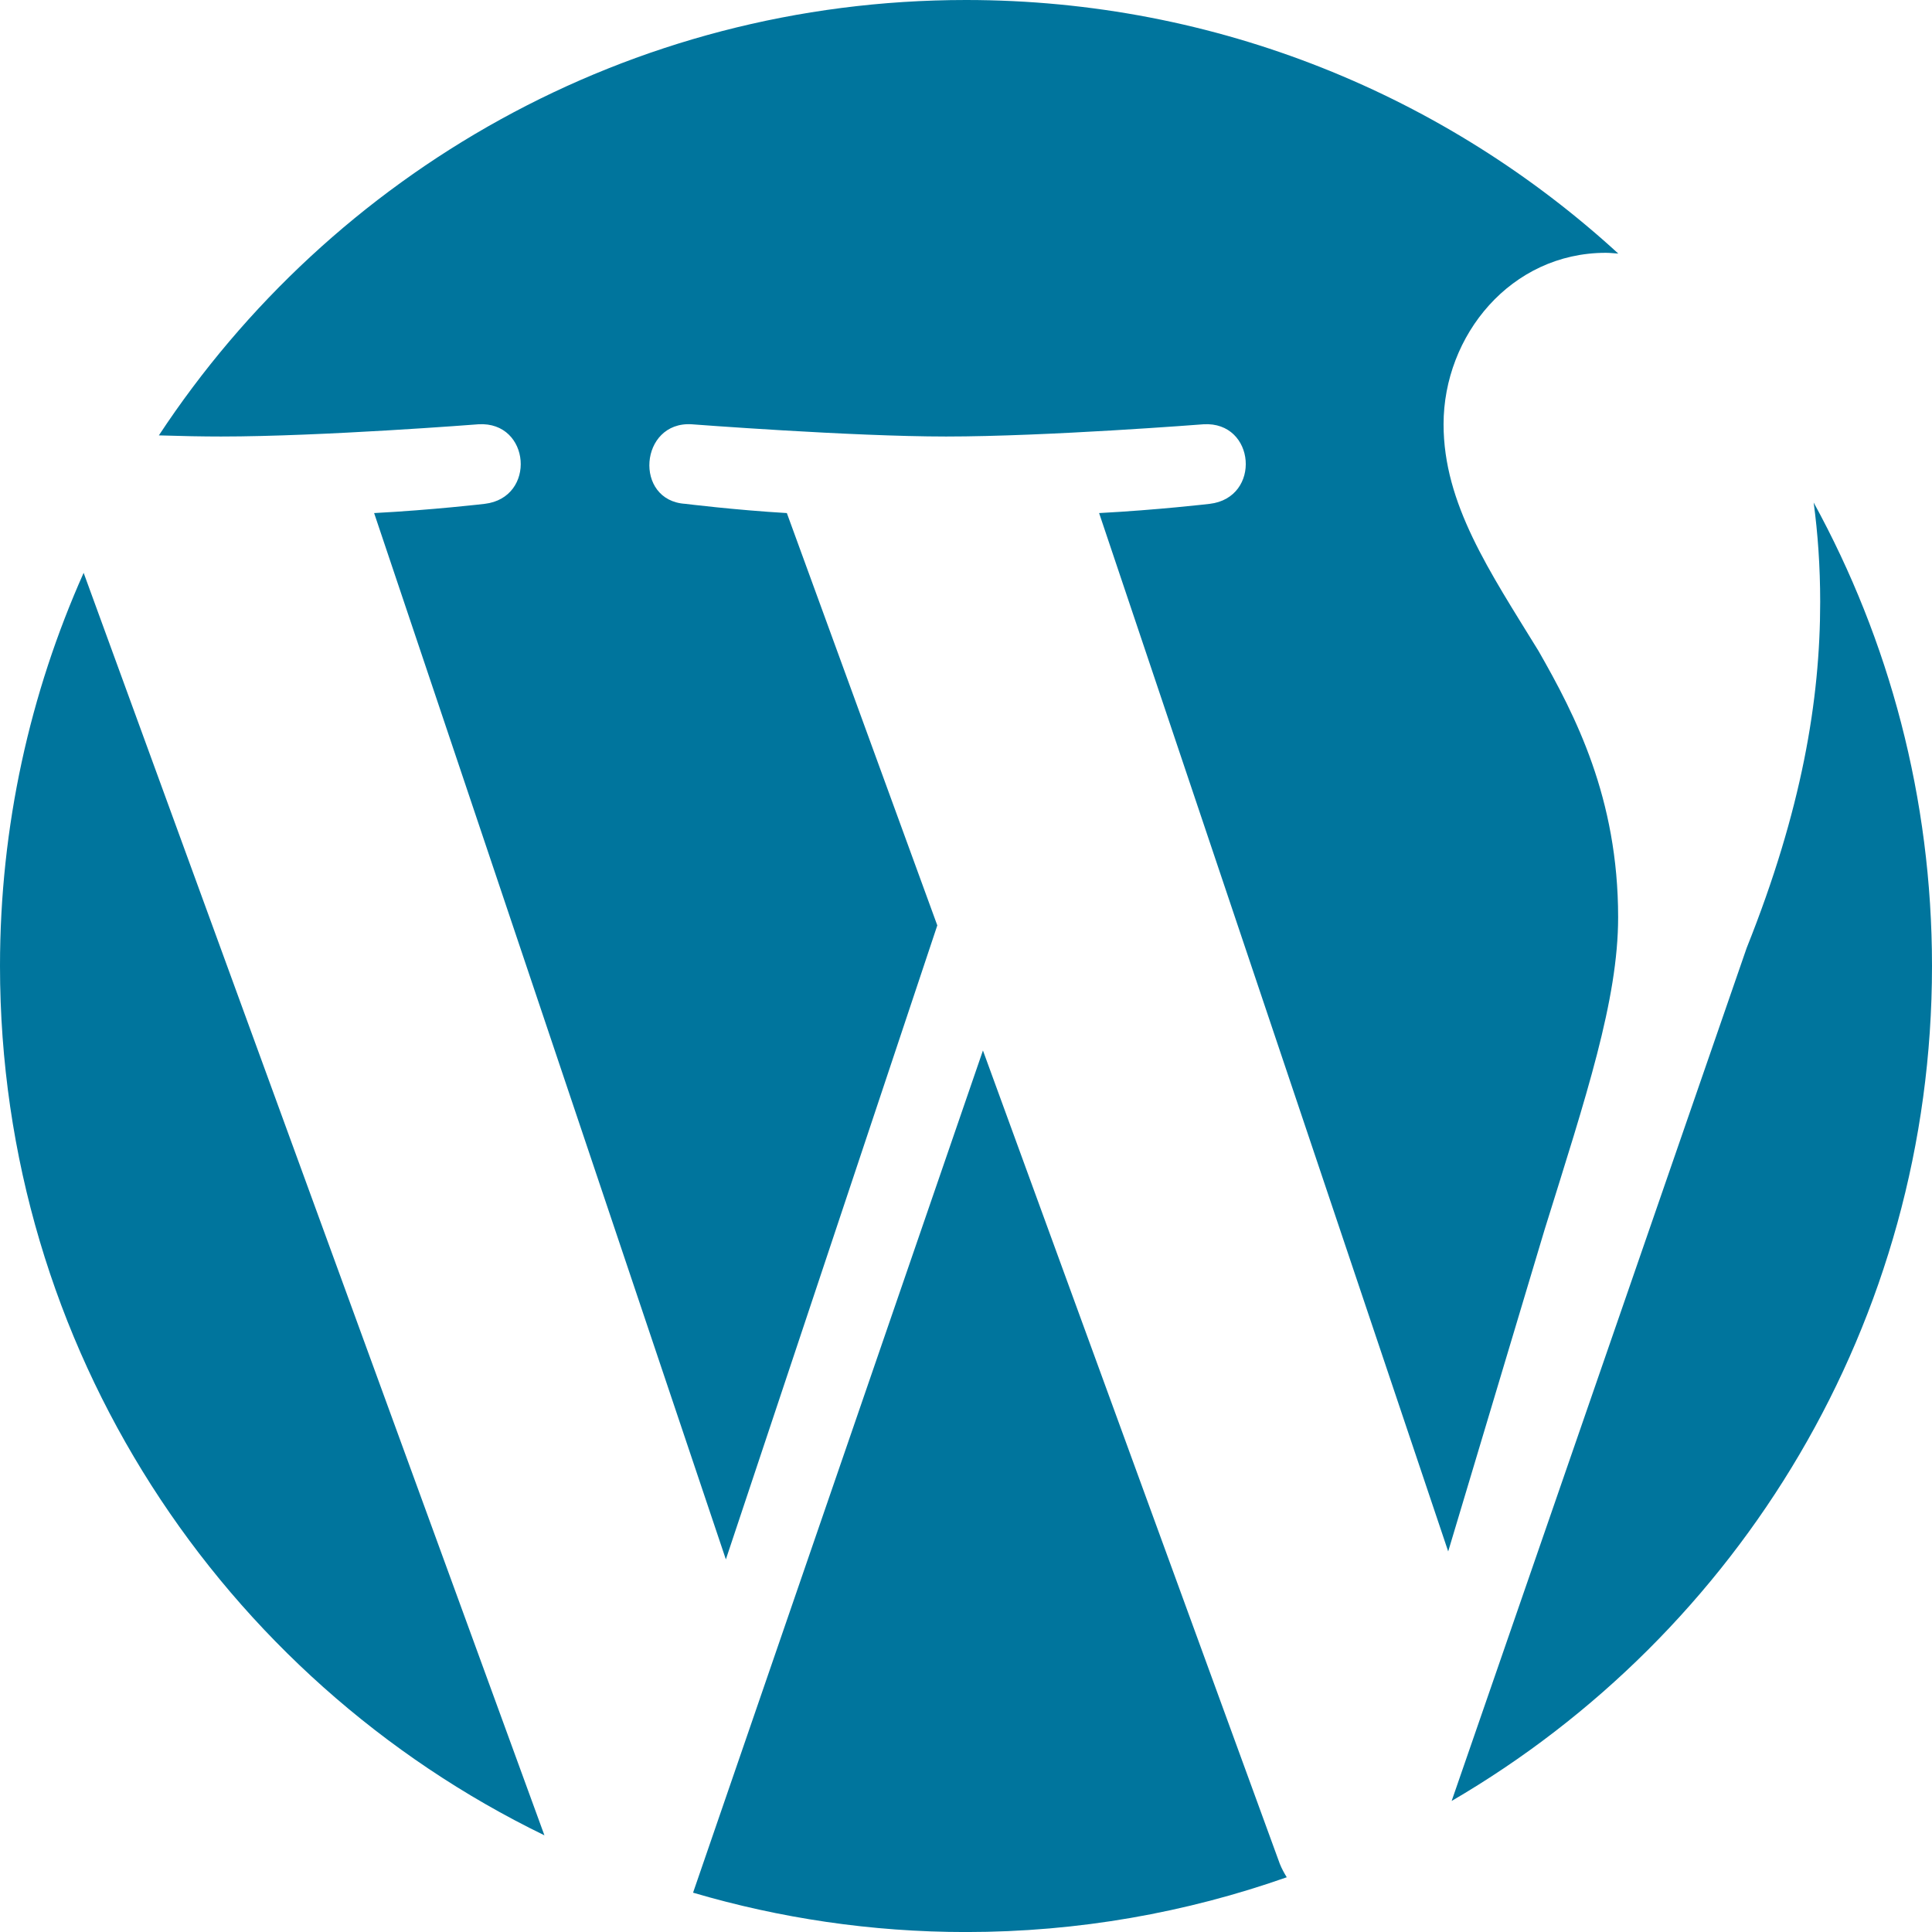
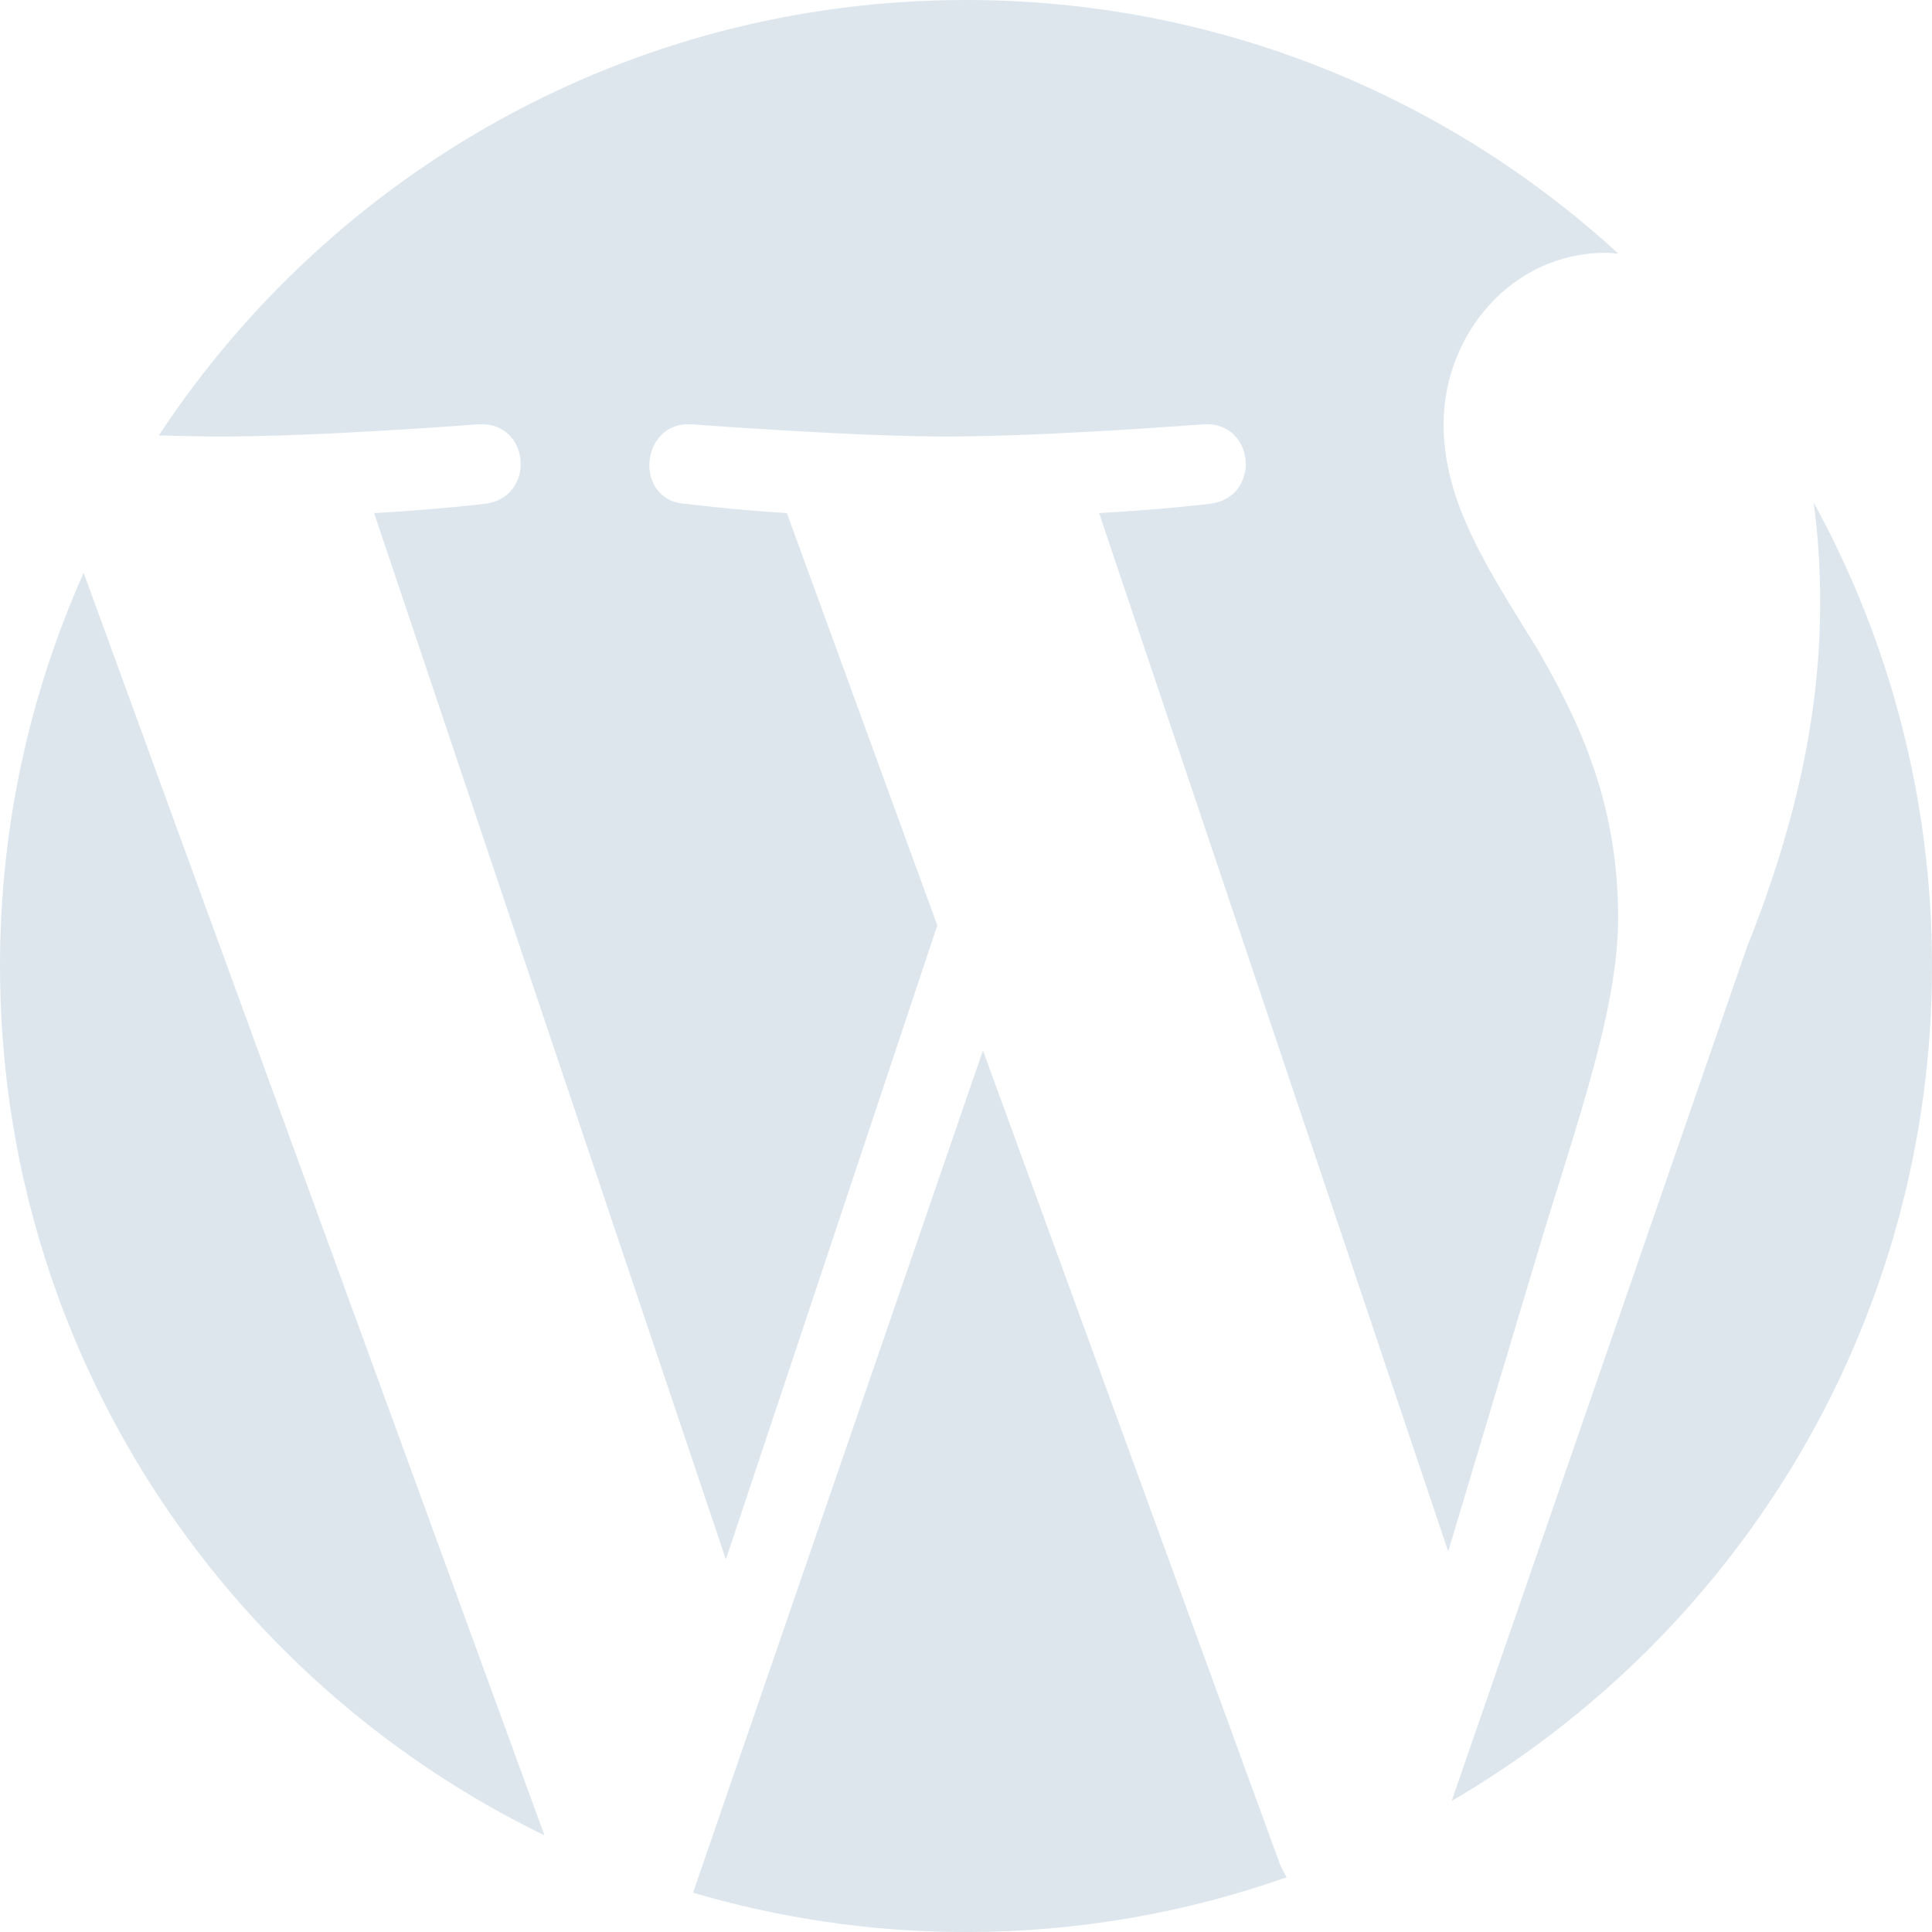
<svg xmlns="http://www.w3.org/2000/svg" width="800px" height="800px" viewBox="0 0 48 48" version="1.1">
  <defs>

</defs>
  <g id="Icons" stroke="none" stroke-width="1" fill="none" fill-rule="evenodd">
-     <g id="Color-" transform="translate(-400, -760)" fill="#00759D">
+     <g id="Color-" transform="translate(-400, -760)" fill="#DDE6ED">
      <path d="M400,783.999 C400,793.499 405.52,801.709 413.526,805.598 L402.078,774.232 C400.747,777.216 400,780.519 400,783.999 Z M440.202,782.789 C440.202,779.822 439.135,777.768 438.223,776.171 C437.006,774.192 435.865,772.518 435.865,770.541 C435.865,768.334 437.537,766.281 439.896,766.281 C440.002,766.281 440.103,766.294 440.206,766.3 C435.937,762.388 430.247,760 424,760 C415.614,760 408.239,764.302 403.947,770.817 C404.511,770.835 405.042,770.845 405.492,770.845 C408.002,770.845 411.888,770.541 411.888,770.541 C413.181,770.464 413.334,772.366 412.041,772.518 C412.041,772.518 410.741,772.671 409.295,772.747 L418.034,798.743 L423.287,782.991 L419.549,772.747 C418.256,772.671 417.03,772.518 417.03,772.518 C415.737,772.441 415.889,770.464 417.183,770.541 C417.183,770.541 421.146,770.845 423.505,770.845 C426.014,770.845 429.901,770.541 429.901,770.541 C431.195,770.464 431.347,772.366 430.054,772.518 C430.054,772.518 428.752,772.671 427.307,772.747 L435.98,798.545 L438.376,790.547 C439.411,787.226 440.202,784.842 440.202,782.789 Z M445.06,772.485 C445.163,773.25 445.222,774.069 445.222,774.953 C445.222,777.387 444.766,780.125 443.396,783.55 L436.066,804.744 C443.201,800.584 448,792.853 448,784 C448,779.827 446.933,775.904 445.06,772.485 Z M424.421,786.099 L417.219,807.023 C419.37,807.656 421.644,808.001 424,808.001 C426.794,808.001 429.475,807.518 431.969,806.64 C431.906,806.537 431.846,806.429 431.798,806.31 L424.421,786.099 Z" id="Wordpress">

</path>
    </g>
  </g>
</svg>
